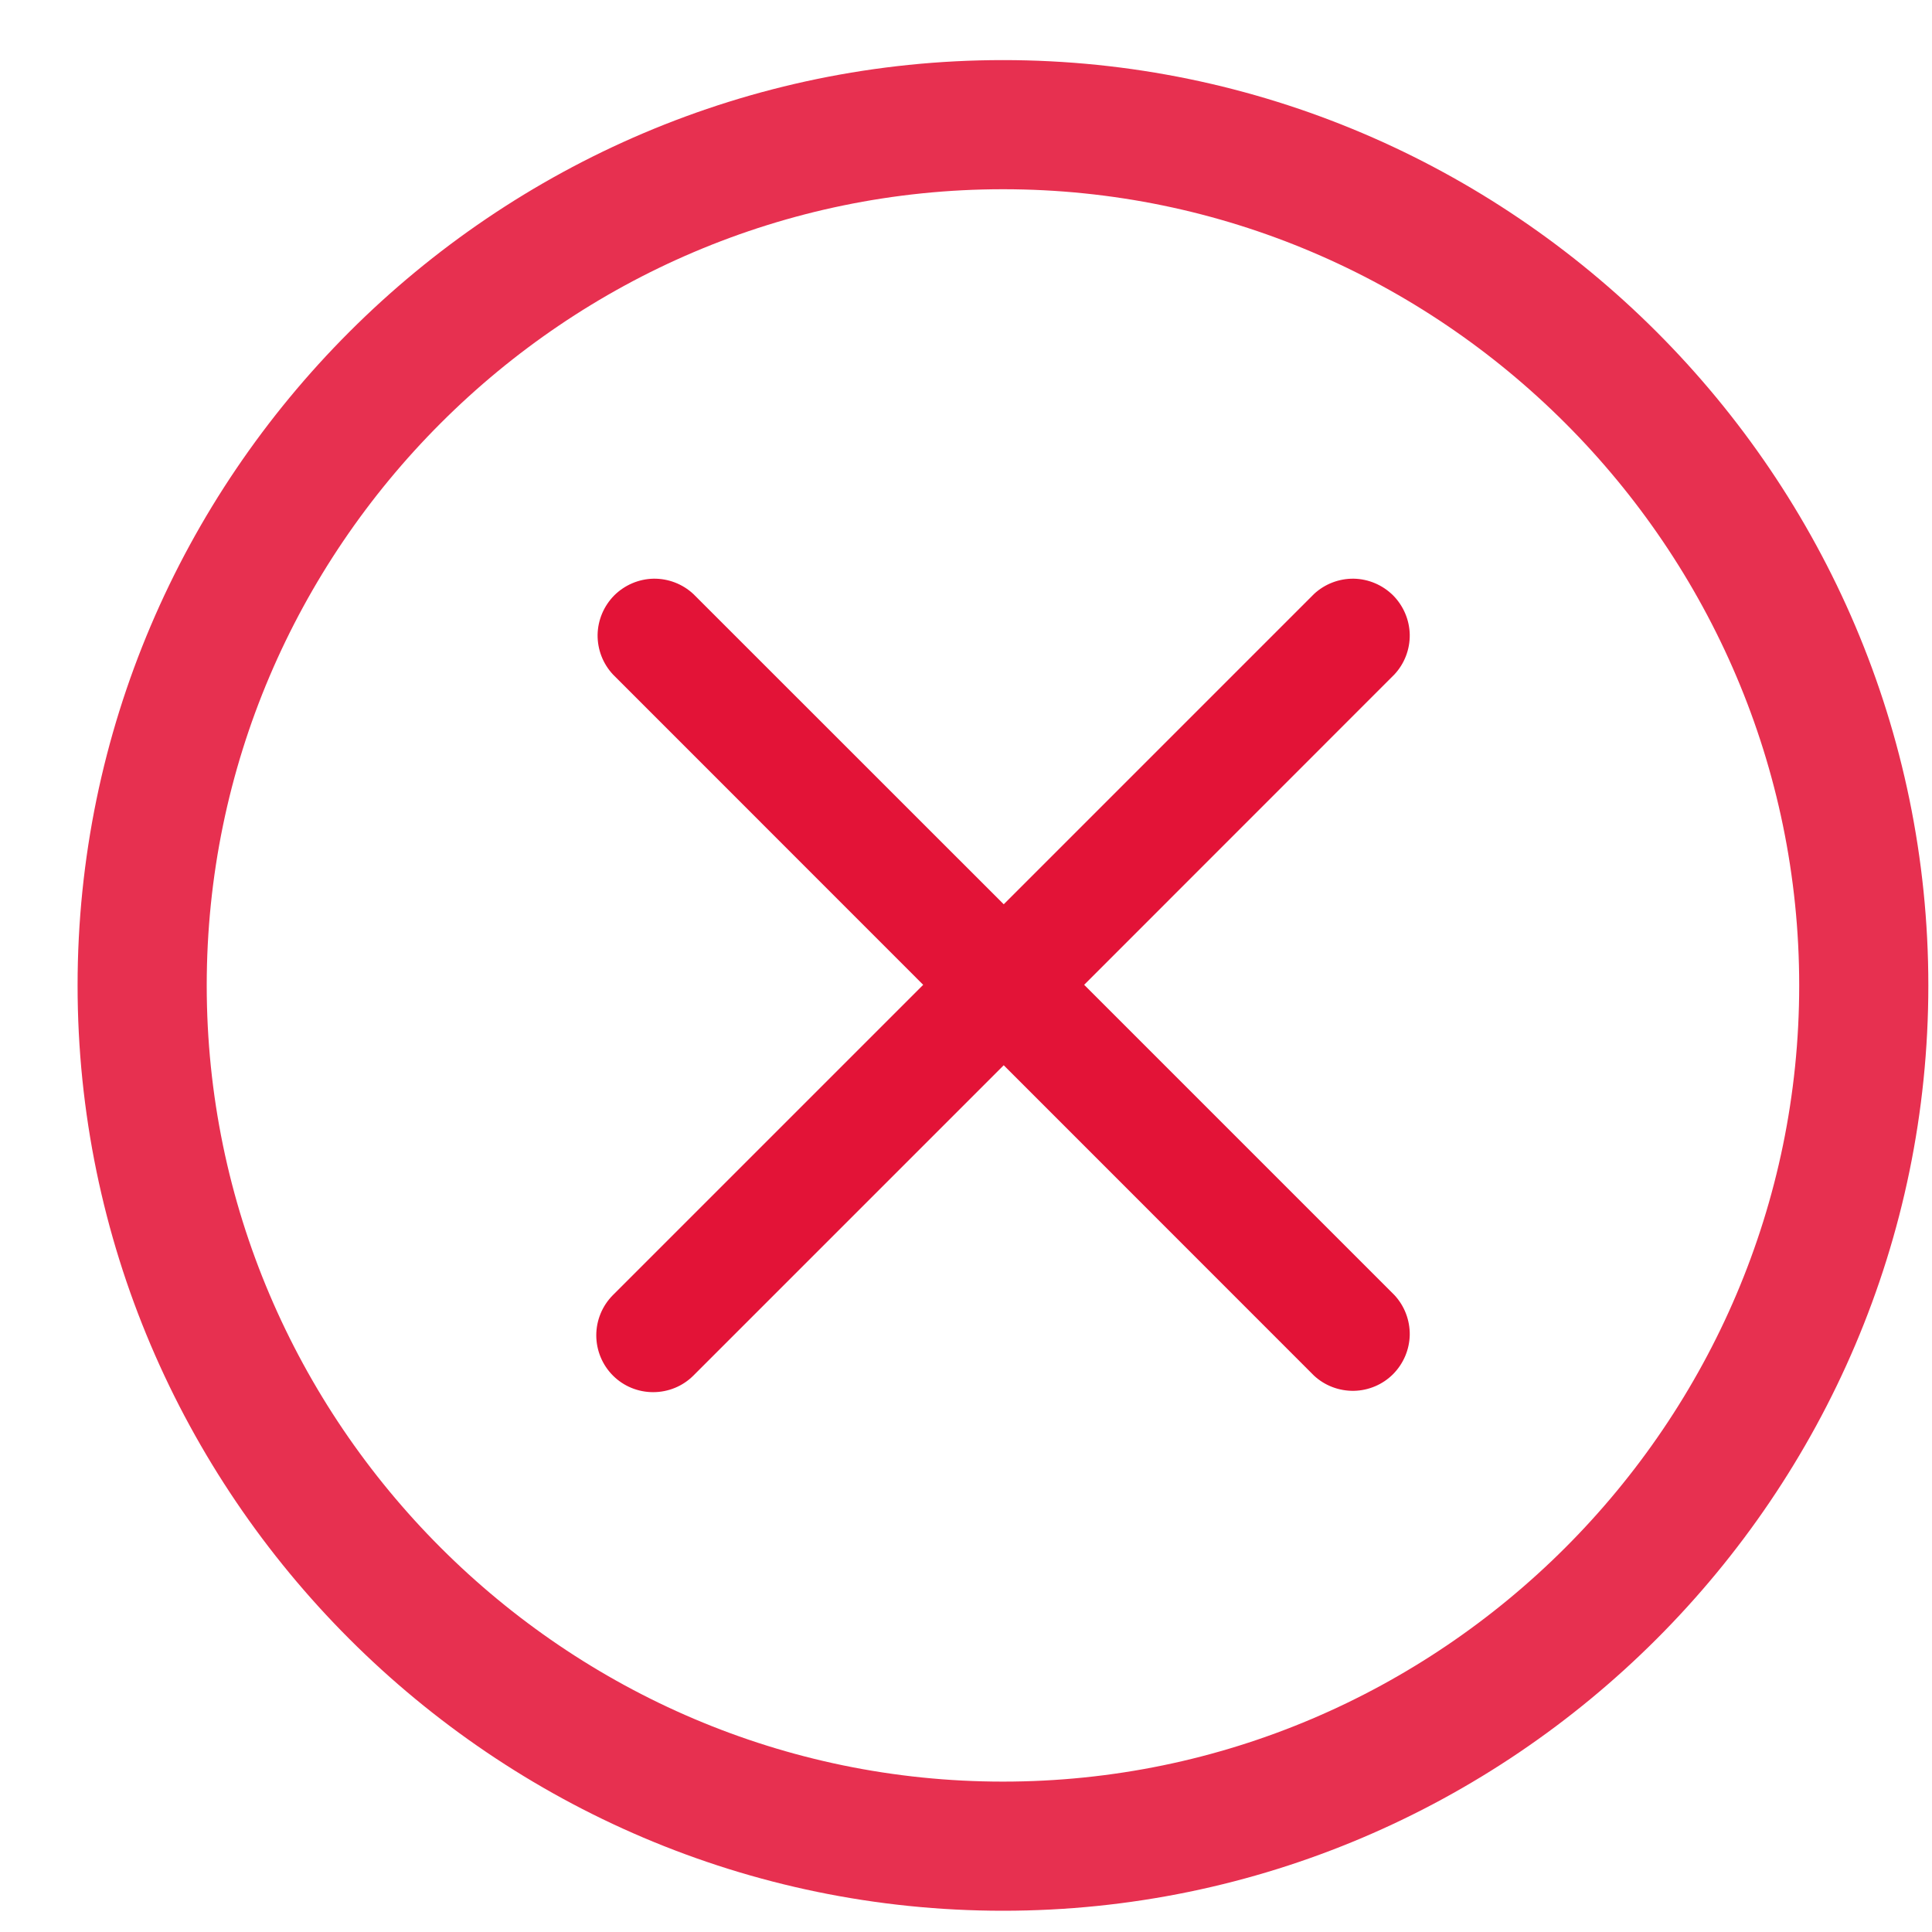
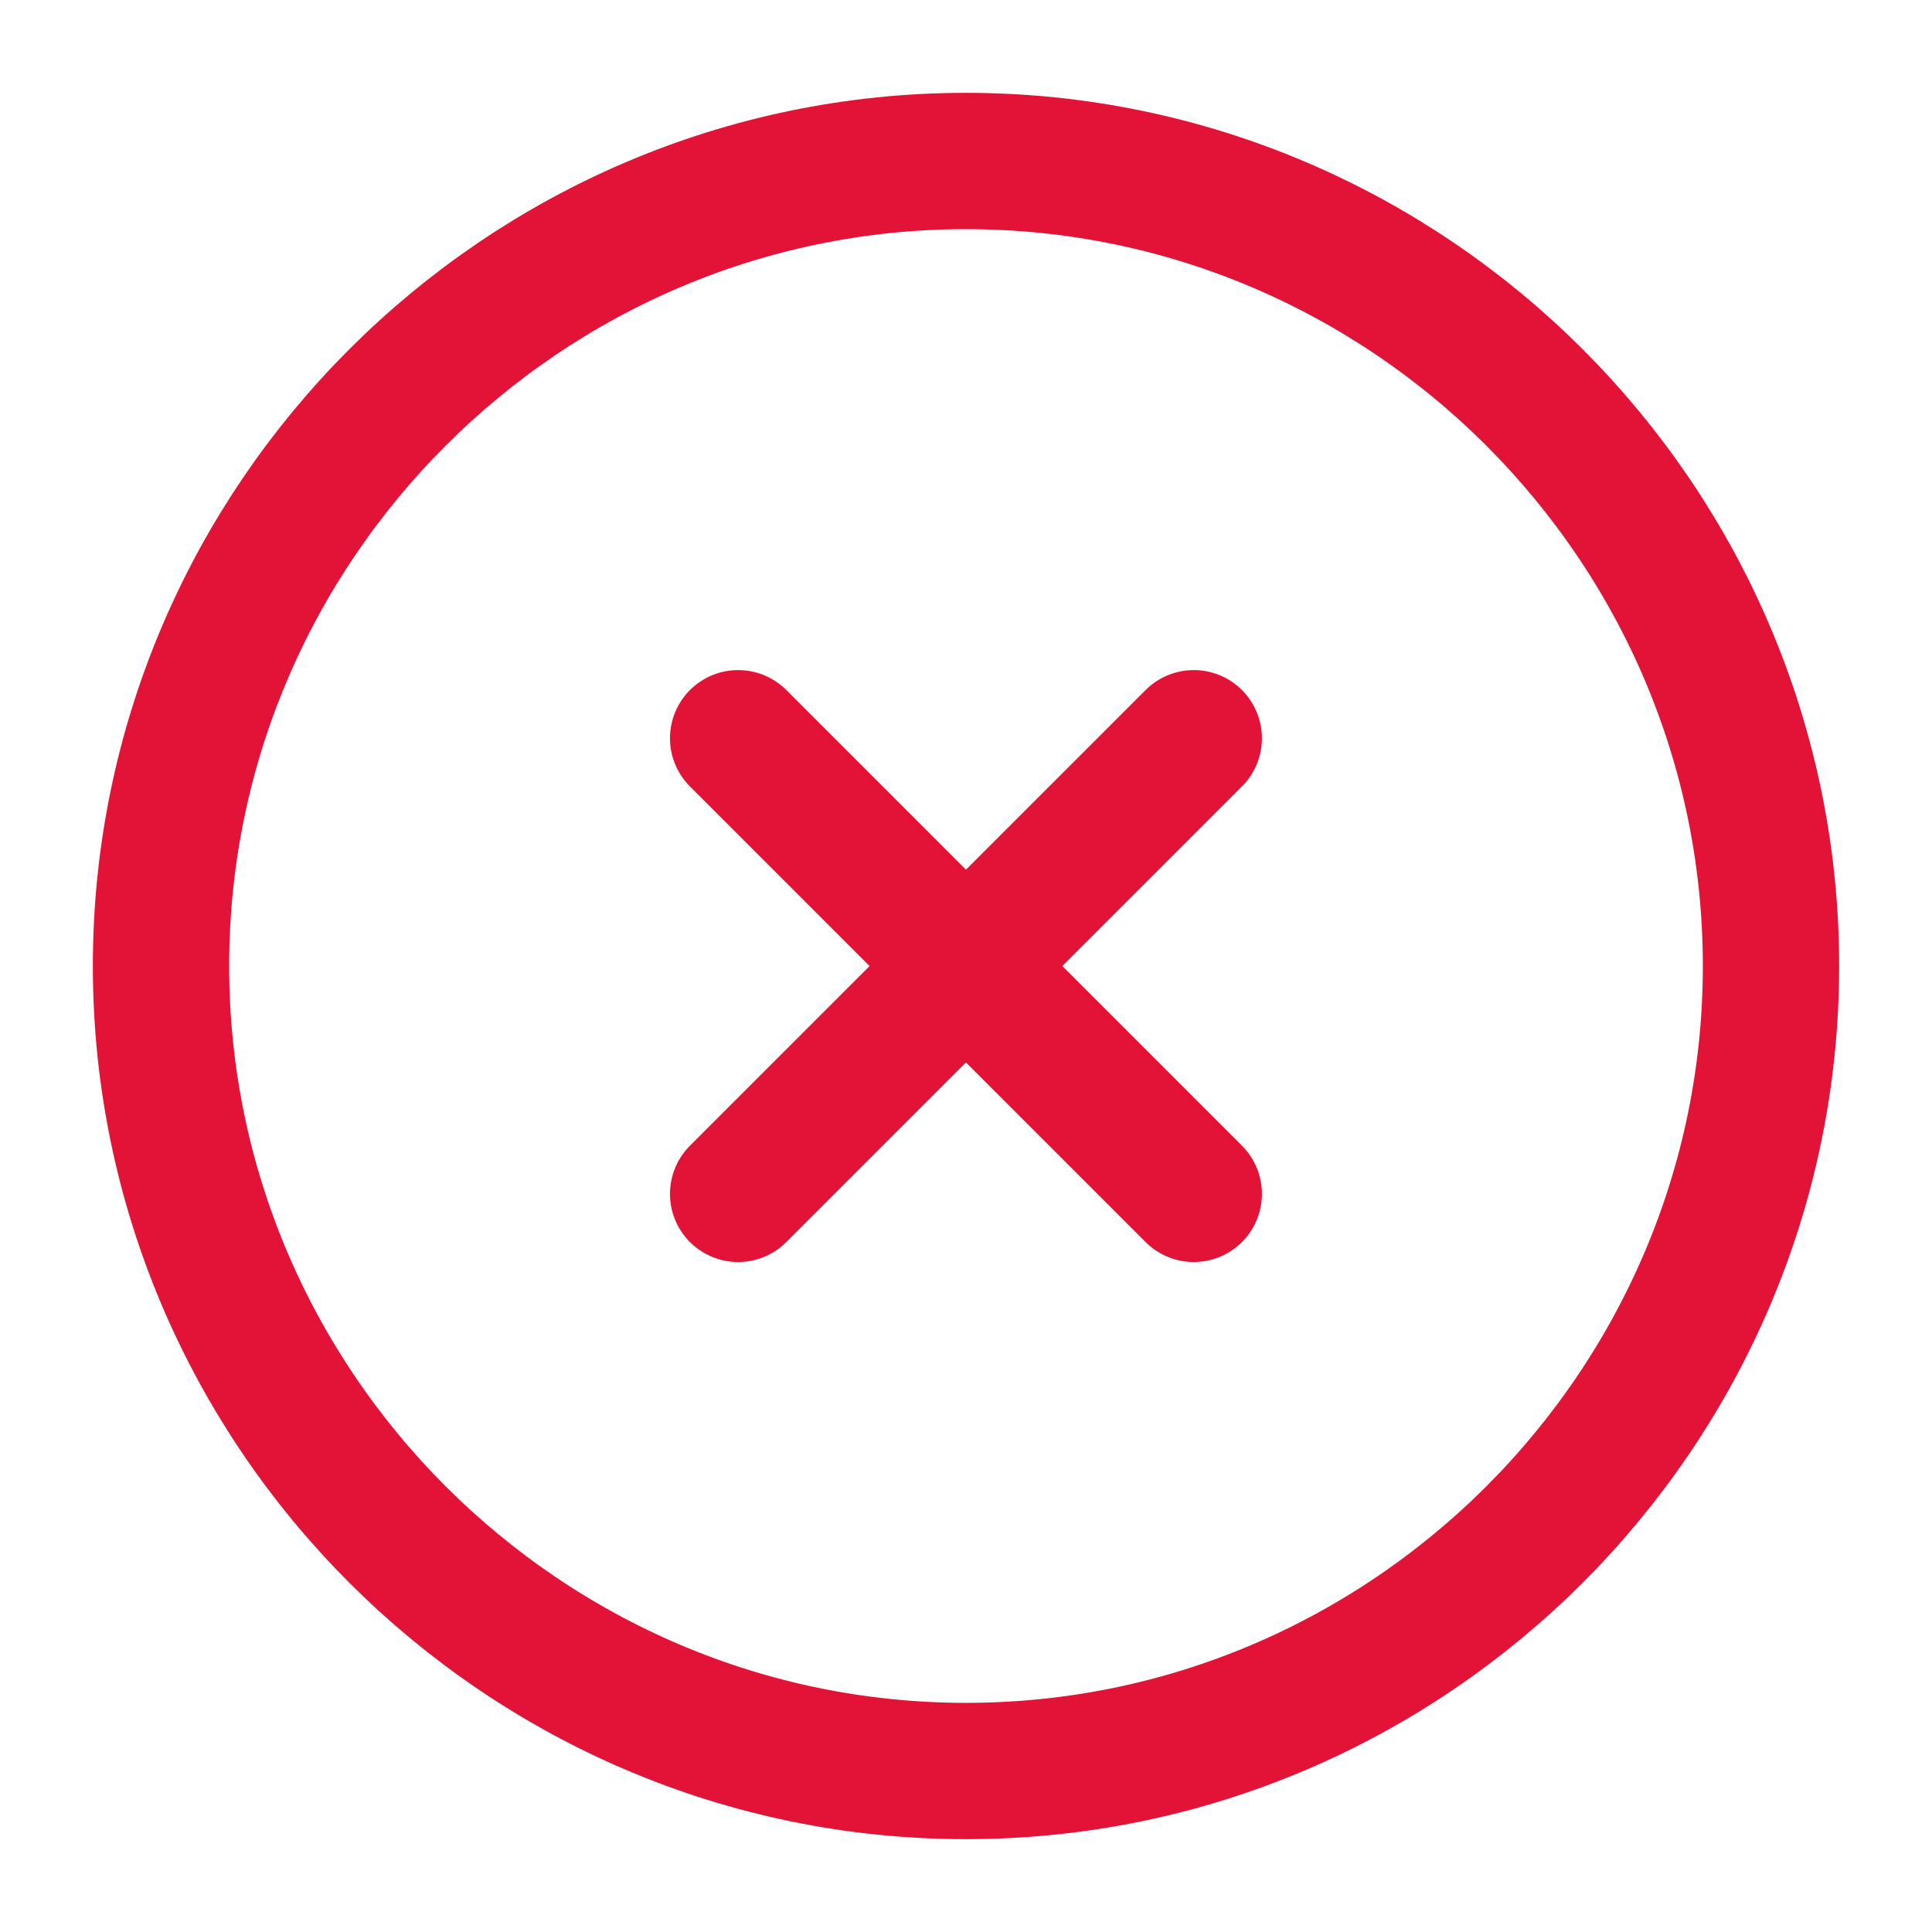
- <svg xmlns="http://www.w3.org/2000/svg" width="19" height="19" viewBox="0 0 19 19" fill="none">
-   <path d="M9.864 1.226C14.52 1.226 18.329 5.035 18.329 9.691C18.329 14.347 14.52 18.156 9.864 18.156C5.208 18.156 1.398 14.347 1.398 9.691C1.398 5.035 5.208 1.226 9.864 1.226Z" stroke="#E73050" stroke-width="1.27" stroke-linecap="round" stroke-linejoin="round" />
-   <path d="M10.662 9.685L13.713 6.633C13.812 6.527 13.866 6.387 13.864 6.241C13.861 6.096 13.802 5.958 13.7 5.855C13.597 5.753 13.459 5.694 13.314 5.691C13.169 5.689 13.028 5.743 12.922 5.842L9.871 8.893L6.819 5.842C6.713 5.743 6.572 5.689 6.427 5.691C6.282 5.694 6.144 5.753 6.041 5.855C5.939 5.958 5.88 6.096 5.877 6.241C5.875 6.387 5.929 6.527 6.028 6.633L9.079 9.685L6.028 12.736C5.923 12.841 5.864 12.984 5.864 13.132C5.864 13.28 5.923 13.423 6.028 13.528C6.133 13.633 6.275 13.691 6.423 13.691C6.572 13.691 6.714 13.633 6.819 13.528L9.871 10.476L12.922 13.528C13.028 13.627 13.169 13.68 13.314 13.678C13.459 13.675 13.597 13.617 13.7 13.514C13.802 13.411 13.861 13.273 13.864 13.128C13.866 12.983 13.812 12.842 13.713 12.736L10.662 9.685Z" fill="#E31337" />
+ <svg xmlns="http://www.w3.org/2000/svg" width="18" height="18" viewBox="0 0 18 18" fill="none">
+   <path d="M9 16.5C13.125 16.5 16.5 13.125 16.5 9C16.5 4.875 13.125 1.5 9 1.5C4.875 1.5 1.5 4.875 1.5 9C1.5 13.125 4.875 16.5 9 16.5Z" stroke="#E31337" stroke-width="1.27" stroke-linecap="round" stroke-linejoin="round" />
+   <path d="M6.877 11.123L11.122 6.878" stroke="#E31337" stroke-width="1.27" stroke-linecap="round" stroke-linejoin="round" />
+   <path d="M11.122 11.123L6.877 6.878" stroke="#E31337" stroke-width="1.27" stroke-linecap="round" stroke-linejoin="round" />
</svg>
